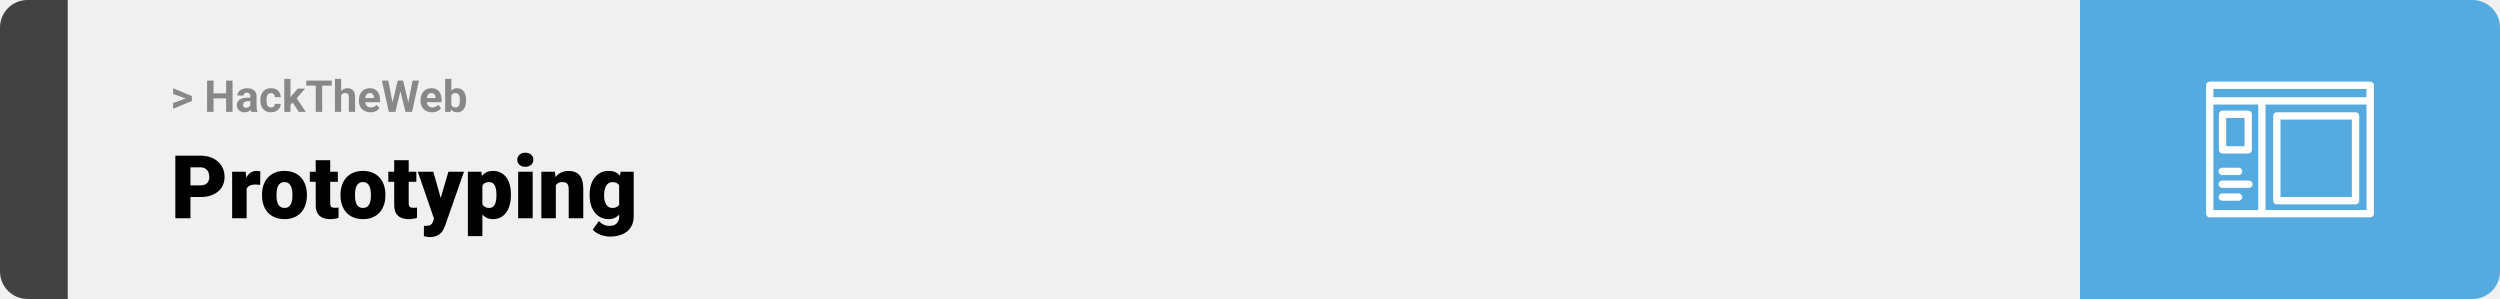
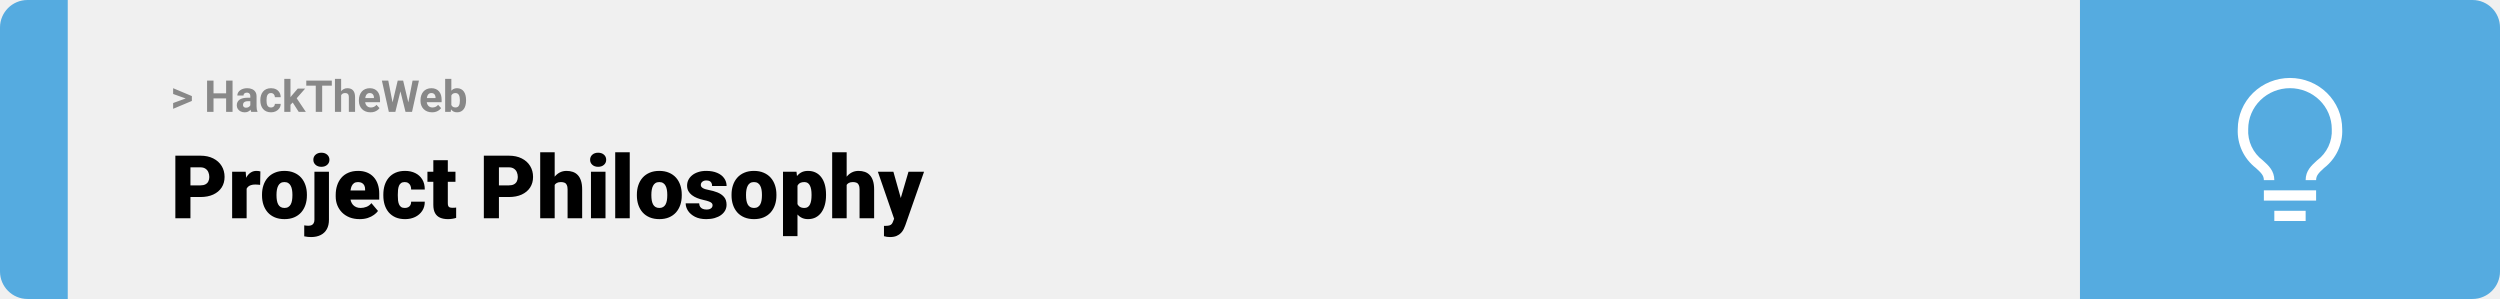
<svg xmlns="http://www.w3.org/2000/svg" width="1363" height="163" viewBox="0 0 1363 163" fill="none">
-   <path d="M0 15C0 6.716 6.716 0 15 0H37V163H15C6.716 163 0 156.284 0 148V15Z" fill="#424242" />
+   <path d="M0 15C0 6.716 6.716 0 15 0H37V163H15C6.716 163 0 156.284 0 148V15Z" fill="#55ABE0" />
  <rect width="1097" height="163" transform="translate(37)" fill="#F0F0F0" />
  <path d="M101.906 53.922L94.394 51.238V48.086L104.602 52.375V54.637L101.906 53.922ZM94.394 56.172L101.918 53.43L104.602 52.785V55.035L94.394 59.324V56.172ZM124.277 50.887V53.629H115.371V50.887H124.277ZM116.414 43.938V61H112.898V43.938H116.414ZM126.785 43.938V61H123.281V43.938H126.785ZM136.477 58.141V52.492C136.477 52.086 136.41 51.738 136.277 51.449C136.145 51.152 135.938 50.922 135.656 50.758C135.383 50.594 135.027 50.512 134.59 50.512C134.215 50.512 133.891 50.578 133.617 50.711C133.344 50.836 133.133 51.02 132.984 51.262C132.836 51.496 132.762 51.773 132.762 52.094H129.387C129.387 51.555 129.512 51.043 129.762 50.559C130.012 50.074 130.375 49.648 130.852 49.281C131.328 48.906 131.895 48.613 132.551 48.402C133.215 48.191 133.957 48.086 134.777 48.086C135.762 48.086 136.637 48.25 137.402 48.578C138.168 48.906 138.77 49.398 139.207 50.055C139.652 50.711 139.875 51.531 139.875 52.516V57.941C139.875 58.637 139.918 59.207 140.004 59.652C140.09 60.09 140.215 60.473 140.379 60.801V61H136.969C136.805 60.656 136.68 60.227 136.594 59.711C136.516 59.188 136.477 58.664 136.477 58.141ZM136.922 53.277L136.945 55.188H135.059C134.613 55.188 134.227 55.238 133.898 55.34C133.57 55.441 133.301 55.586 133.09 55.773C132.879 55.953 132.723 56.164 132.621 56.406C132.527 56.648 132.48 56.914 132.48 57.203C132.48 57.492 132.547 57.754 132.68 57.988C132.812 58.215 133.004 58.395 133.254 58.527C133.504 58.652 133.797 58.715 134.133 58.715C134.641 58.715 135.082 58.613 135.457 58.41C135.832 58.207 136.121 57.957 136.324 57.66C136.535 57.363 136.645 57.082 136.652 56.816L137.543 58.246C137.418 58.566 137.246 58.898 137.027 59.242C136.816 59.586 136.547 59.91 136.219 60.215C135.891 60.512 135.496 60.758 135.035 60.953C134.574 61.141 134.027 61.234 133.395 61.234C132.59 61.234 131.859 61.074 131.203 60.754C130.555 60.426 130.039 59.977 129.656 59.406C129.281 58.828 129.094 58.172 129.094 57.438C129.094 56.773 129.219 56.184 129.469 55.668C129.719 55.152 130.086 54.719 130.57 54.367C131.062 54.008 131.676 53.738 132.41 53.559C133.145 53.371 133.996 53.277 134.965 53.277H136.922ZM147.715 58.598C148.129 58.598 148.496 58.52 148.816 58.363C149.137 58.199 149.387 57.973 149.566 57.684C149.754 57.387 149.852 57.039 149.859 56.641H153.035C153.027 57.531 152.789 58.324 152.32 59.02C151.852 59.707 151.223 60.25 150.434 60.648C149.645 61.039 148.762 61.234 147.785 61.234C146.801 61.234 145.941 61.07 145.207 60.742C144.48 60.414 143.875 59.961 143.391 59.383C142.906 58.797 142.543 58.117 142.301 57.344C142.059 56.562 141.938 55.727 141.938 54.836V54.496C141.938 53.598 142.059 52.762 142.301 51.988C142.543 51.207 142.906 50.527 143.391 49.949C143.875 49.363 144.48 48.906 145.207 48.578C145.934 48.25 146.785 48.086 147.762 48.086C148.801 48.086 149.711 48.285 150.492 48.684C151.281 49.082 151.898 49.652 152.344 50.395C152.797 51.129 153.027 52 153.035 53.008H149.859C149.852 52.586 149.762 52.203 149.59 51.859C149.426 51.516 149.184 51.242 148.863 51.039C148.551 50.828 148.164 50.723 147.703 50.723C147.211 50.723 146.809 50.828 146.496 51.039C146.184 51.242 145.941 51.523 145.77 51.883C145.598 52.234 145.477 52.637 145.406 53.09C145.344 53.535 145.312 54.004 145.312 54.496V54.836C145.312 55.328 145.344 55.801 145.406 56.254C145.469 56.707 145.586 57.109 145.758 57.461C145.938 57.812 146.184 58.09 146.496 58.293C146.809 58.496 147.215 58.598 147.715 58.598ZM158.367 42.988V61H154.992V42.988H158.367ZM166.359 48.32L160.852 54.602L157.898 57.59L156.668 55.152L159.012 52.176L162.305 48.32H166.359ZM162.855 61L159.105 55.141L161.438 53.102L166.746 61H162.855ZM175.652 43.938V61H172.148V43.938H175.652ZM180.902 43.938V46.691H166.98V43.938H180.902ZM185.988 43V61H182.613V43H185.988ZM185.508 54.215H184.582C184.59 53.332 184.707 52.52 184.934 51.777C185.16 51.027 185.484 50.379 185.906 49.832C186.328 49.277 186.832 48.848 187.418 48.543C188.012 48.238 188.668 48.086 189.387 48.086C190.012 48.086 190.578 48.176 191.086 48.355C191.602 48.527 192.043 48.809 192.41 49.199C192.785 49.582 193.074 50.086 193.277 50.711C193.48 51.336 193.582 52.094 193.582 52.984V61H190.184V52.961C190.184 52.398 190.102 51.957 189.938 51.637C189.781 51.309 189.551 51.078 189.246 50.945C188.949 50.805 188.582 50.734 188.145 50.734C187.66 50.734 187.246 50.824 186.902 51.004C186.566 51.184 186.297 51.434 186.094 51.754C185.891 52.066 185.742 52.434 185.648 52.855C185.555 53.277 185.508 53.73 185.508 54.215ZM201.984 61.234C201 61.234 200.117 61.078 199.336 60.766C198.555 60.445 197.891 60.004 197.344 59.441C196.805 58.879 196.391 58.227 196.102 57.484C195.812 56.734 195.668 55.938 195.668 55.094V54.625C195.668 53.664 195.805 52.785 196.078 51.988C196.352 51.191 196.742 50.5 197.25 49.914C197.766 49.328 198.391 48.879 199.125 48.566C199.859 48.246 200.688 48.086 201.609 48.086C202.508 48.086 203.305 48.234 204 48.531C204.695 48.828 205.277 49.25 205.746 49.797C206.223 50.344 206.582 51 206.824 51.766C207.066 52.523 207.188 53.367 207.188 54.297V55.703H197.109V53.453H203.871V53.195C203.871 52.727 203.785 52.309 203.613 51.941C203.449 51.566 203.199 51.27 202.863 51.051C202.527 50.832 202.098 50.723 201.574 50.723C201.129 50.723 200.746 50.82 200.426 51.016C200.105 51.211 199.844 51.484 199.641 51.836C199.445 52.188 199.297 52.602 199.195 53.078C199.102 53.547 199.055 54.062 199.055 54.625V55.094C199.055 55.602 199.125 56.07 199.266 56.5C199.414 56.93 199.621 57.301 199.887 57.613C200.16 57.926 200.488 58.168 200.871 58.34C201.262 58.512 201.703 58.598 202.195 58.598C202.805 58.598 203.371 58.48 203.895 58.246C204.426 58.004 204.883 57.641 205.266 57.156L206.906 58.938C206.641 59.32 206.277 59.688 205.816 60.039C205.363 60.391 204.816 60.68 204.176 60.906C203.535 61.125 202.805 61.234 201.984 61.234ZM213.434 58.293L216.832 43.938H218.73L219.164 46.328L215.543 61H213.504L213.434 58.293ZM211.688 43.938L214.5 58.293L214.266 61H211.992L208.207 43.938H211.688ZM222.152 58.234L224.93 43.938H228.41L224.637 61H222.363L222.152 58.234ZM219.797 43.938L223.219 58.352L223.125 61H221.086L217.441 46.316L217.91 43.938H219.797ZM235.57 61.234C234.586 61.234 233.703 61.078 232.922 60.766C232.141 60.445 231.477 60.004 230.93 59.441C230.391 58.879 229.977 58.227 229.688 57.484C229.398 56.734 229.254 55.938 229.254 55.094V54.625C229.254 53.664 229.391 52.785 229.664 51.988C229.938 51.191 230.328 50.5 230.836 49.914C231.352 49.328 231.977 48.879 232.711 48.566C233.445 48.246 234.273 48.086 235.195 48.086C236.094 48.086 236.891 48.234 237.586 48.531C238.281 48.828 238.863 49.25 239.332 49.797C239.809 50.344 240.168 51 240.41 51.766C240.652 52.523 240.773 53.367 240.773 54.297V55.703H230.695V53.453H237.457V53.195C237.457 52.727 237.371 52.309 237.199 51.941C237.035 51.566 236.785 51.27 236.449 51.051C236.113 50.832 235.684 50.723 235.16 50.723C234.715 50.723 234.332 50.82 234.012 51.016C233.691 51.211 233.43 51.484 233.227 51.836C233.031 52.188 232.883 52.602 232.781 53.078C232.688 53.547 232.641 54.062 232.641 54.625V55.094C232.641 55.602 232.711 56.07 232.852 56.5C233 56.93 233.207 57.301 233.473 57.613C233.746 57.926 234.074 58.168 234.457 58.34C234.848 58.512 235.289 58.598 235.781 58.598C236.391 58.598 236.957 58.48 237.48 58.246C238.012 58.004 238.469 57.641 238.852 57.156L240.492 58.938C240.227 59.32 239.863 59.688 239.402 60.039C238.949 60.391 238.402 60.68 237.762 60.906C237.121 61.125 236.391 61.234 235.57 61.234ZM242.695 43H246.07V58.094L245.73 61H242.695V43ZM254.098 54.531V54.777C254.098 55.723 253.996 56.59 253.793 57.379C253.598 58.168 253.293 58.852 252.879 59.43C252.465 60 251.949 60.445 251.332 60.766C250.723 61.078 250.004 61.234 249.176 61.234C248.402 61.234 247.73 61.078 247.16 60.766C246.598 60.453 246.125 60.012 245.742 59.441C245.359 58.871 245.051 58.203 244.816 57.438C244.582 56.672 244.406 55.836 244.289 54.93V54.391C244.406 53.484 244.582 52.648 244.816 51.883C245.051 51.117 245.359 50.449 245.742 49.879C246.125 49.309 246.598 48.867 247.16 48.555C247.723 48.242 248.387 48.086 249.152 48.086C249.988 48.086 250.715 48.246 251.332 48.566C251.957 48.879 252.473 49.324 252.879 49.902C253.293 50.473 253.598 51.152 253.793 51.941C253.996 52.723 254.098 53.586 254.098 54.531ZM250.723 54.777V54.531C250.723 54.016 250.684 53.531 250.605 53.078C250.535 52.617 250.41 52.215 250.23 51.871C250.051 51.52 249.805 51.242 249.492 51.039C249.188 50.836 248.793 50.734 248.309 50.734C247.848 50.734 247.457 50.812 247.137 50.969C246.816 51.125 246.551 51.344 246.34 51.625C246.137 51.906 245.984 52.242 245.883 52.633C245.781 53.016 245.719 53.438 245.695 53.898V55.434C245.719 56.051 245.82 56.598 246 57.074C246.188 57.543 246.469 57.914 246.844 58.188C247.227 58.453 247.723 58.586 248.332 58.586C248.809 58.586 249.203 58.492 249.516 58.305C249.828 58.117 250.07 57.852 250.242 57.508C250.422 57.164 250.547 56.762 250.617 56.301C250.688 55.832 250.723 55.324 250.723 54.777Z" fill="#888888" />
-   <path d="M109.219 107.422H100.734V101.07H109.219C110.375 101.07 111.312 100.875 112.031 100.484C112.75 100.094 113.273 99.555 113.602 98.867C113.945 98.164 114.117 97.375 114.117 96.5C114.117 95.562 113.945 94.695 113.602 93.898C113.273 93.102 112.75 92.461 112.031 91.977C111.312 91.477 110.375 91.227 109.219 91.227H103.828V119H95.602V84.875H109.219C111.953 84.875 114.305 85.375 116.273 86.375C118.258 87.375 119.781 88.75 120.844 90.5C121.906 92.234 122.438 94.219 122.438 96.453C122.438 98.656 121.906 100.578 120.844 102.219C119.781 103.859 118.258 105.141 116.273 106.062C114.305 106.969 111.953 107.422 109.219 107.422ZM134.461 99.922V119H126.562V93.641H133.945L134.461 99.922ZM141.961 93.453L141.82 100.789C141.508 100.758 141.086 100.719 140.555 100.672C140.023 100.625 139.578 100.602 139.219 100.602C138.297 100.602 137.5 100.711 136.828 100.93C136.172 101.133 135.625 101.445 135.188 101.867C134.766 102.273 134.453 102.789 134.25 103.414C134.062 104.039 133.977 104.766 133.992 105.594L132.562 104.656C132.562 102.953 132.727 101.406 133.055 100.016C133.398 98.609 133.883 97.398 134.508 96.383C135.133 95.352 135.891 94.562 136.781 94.016C137.672 93.453 138.672 93.172 139.781 93.172C140.172 93.172 140.555 93.195 140.93 93.242C141.32 93.289 141.664 93.359 141.961 93.453ZM142.852 106.578V106.086C142.852 104.227 143.117 102.516 143.648 100.953C144.18 99.375 144.961 98.008 145.992 96.852C147.023 95.695 148.297 94.797 149.812 94.156C151.328 93.5 153.078 93.172 155.062 93.172C157.062 93.172 158.82 93.5 160.336 94.156C161.867 94.797 163.148 95.695 164.18 96.852C165.211 98.008 165.992 99.375 166.523 100.953C167.055 102.516 167.32 104.227 167.32 106.086V106.578C167.32 108.422 167.055 110.133 166.523 111.711C165.992 113.273 165.211 114.641 164.18 115.812C163.148 116.969 161.875 117.867 160.359 118.508C158.844 119.148 157.094 119.469 155.109 119.469C153.125 119.469 151.367 119.148 149.836 118.508C148.305 117.867 147.023 116.969 145.992 115.812C144.961 114.641 144.18 113.273 143.648 111.711C143.117 110.133 142.852 108.422 142.852 106.578ZM150.75 106.086V106.578C150.75 107.531 150.82 108.422 150.961 109.25C151.102 110.078 151.336 110.805 151.664 111.43C151.992 112.039 152.438 112.516 153 112.859C153.562 113.203 154.266 113.375 155.109 113.375C155.938 113.375 156.625 113.203 157.172 112.859C157.734 112.516 158.18 112.039 158.508 111.43C158.836 110.805 159.07 110.078 159.211 109.25C159.352 108.422 159.422 107.531 159.422 106.578V106.086C159.422 105.164 159.352 104.297 159.211 103.484C159.07 102.656 158.836 101.93 158.508 101.305C158.18 100.664 157.734 100.164 157.172 99.805C156.609 99.445 155.906 99.266 155.062 99.266C154.234 99.266 153.539 99.445 152.977 99.805C152.43 100.164 151.992 100.664 151.664 101.305C151.336 101.93 151.102 102.656 150.961 103.484C150.82 104.297 150.75 105.164 150.75 106.086ZM184.195 93.641V99.125H168.914V93.641H184.195ZM172.125 87.336H180.023V110.727C180.023 111.398 180.102 111.922 180.258 112.297C180.414 112.656 180.68 112.914 181.055 113.07C181.445 113.211 181.961 113.281 182.602 113.281C183.055 113.281 183.43 113.273 183.727 113.258C184.023 113.227 184.305 113.188 184.57 113.141V118.789C183.898 119.008 183.195 119.172 182.461 119.281C181.727 119.406 180.945 119.469 180.117 119.469C178.43 119.469 176.984 119.203 175.781 118.672C174.594 118.141 173.688 117.305 173.062 116.164C172.438 115.023 172.125 113.539 172.125 111.711V87.336ZM185.648 106.578V106.086C185.648 104.227 185.914 102.516 186.445 100.953C186.977 99.375 187.758 98.008 188.789 96.852C189.82 95.695 191.094 94.797 192.609 94.156C194.125 93.5 195.875 93.172 197.859 93.172C199.859 93.172 201.617 93.5 203.133 94.156C204.664 94.797 205.945 95.695 206.977 96.852C208.008 98.008 208.789 99.375 209.32 100.953C209.852 102.516 210.117 104.227 210.117 106.086V106.578C210.117 108.422 209.852 110.133 209.32 111.711C208.789 113.273 208.008 114.641 206.977 115.812C205.945 116.969 204.672 117.867 203.156 118.508C201.641 119.148 199.891 119.469 197.906 119.469C195.922 119.469 194.164 119.148 192.633 118.508C191.102 117.867 189.82 116.969 188.789 115.812C187.758 114.641 186.977 113.273 186.445 111.711C185.914 110.133 185.648 108.422 185.648 106.578ZM193.547 106.086V106.578C193.547 107.531 193.617 108.422 193.758 109.25C193.898 110.078 194.133 110.805 194.461 111.43C194.789 112.039 195.234 112.516 195.797 112.859C196.359 113.203 197.062 113.375 197.906 113.375C198.734 113.375 199.422 113.203 199.969 112.859C200.531 112.516 200.977 112.039 201.305 111.43C201.633 110.805 201.867 110.078 202.008 109.25C202.148 108.422 202.219 107.531 202.219 106.578V106.086C202.219 105.164 202.148 104.297 202.008 103.484C201.867 102.656 201.633 101.93 201.305 101.305C200.977 100.664 200.531 100.164 199.969 99.805C199.406 99.445 198.703 99.266 197.859 99.266C197.031 99.266 196.336 99.445 195.773 99.805C195.227 100.164 194.789 100.664 194.461 101.305C194.133 101.93 193.898 102.656 193.758 103.484C193.617 104.297 193.547 105.164 193.547 106.086ZM226.992 93.641V99.125H211.711V93.641H226.992ZM214.922 87.336H222.82V110.727C222.82 111.398 222.898 111.922 223.055 112.297C223.211 112.656 223.477 112.914 223.852 113.07C224.242 113.211 224.758 113.281 225.398 113.281C225.852 113.281 226.227 113.273 226.523 113.258C226.82 113.227 227.102 113.188 227.367 113.141V118.789C226.695 119.008 225.992 119.172 225.258 119.281C224.523 119.406 223.742 119.469 222.914 119.469C221.227 119.469 219.781 119.203 218.578 118.672C217.391 118.141 216.484 117.305 215.859 116.164C215.234 115.023 214.922 113.539 214.922 111.711V87.336ZM237.914 116.023L244.477 93.641H252.961L242.766 122.773C242.547 123.414 242.258 124.102 241.898 124.836C241.539 125.586 241.047 126.297 240.422 126.969C239.797 127.641 238.992 128.188 238.008 128.609C237.039 129.031 235.836 129.242 234.398 129.242C233.633 129.242 233.07 129.203 232.711 129.125C232.367 129.062 231.836 128.945 231.117 128.773V123.125C231.32 123.125 231.492 123.125 231.633 123.125C231.789 123.125 231.961 123.125 232.148 123.125C232.992 123.125 233.664 123.039 234.164 122.867C234.68 122.695 235.07 122.445 235.336 122.117C235.617 121.789 235.836 121.391 235.992 120.922L237.914 116.023ZM236.25 93.641L241.242 111.383L242.109 119.75H236.812L227.789 93.641H236.25ZM262.992 98.516V128.75H255.094V93.641H262.453L262.992 98.516ZM278.555 106.016V106.508C278.555 108.352 278.344 110.062 277.922 111.641C277.5 113.219 276.875 114.594 276.047 115.766C275.219 116.938 274.188 117.852 272.953 118.508C271.734 119.148 270.32 119.469 268.711 119.469C267.195 119.469 265.891 119.133 264.797 118.461C263.703 117.789 262.789 116.859 262.055 115.672C261.32 114.484 260.727 113.125 260.273 111.594C259.82 110.062 259.461 108.445 259.195 106.742V106.109C259.461 104.281 259.82 102.586 260.273 101.023C260.727 99.445 261.32 98.07 262.055 96.898C262.789 95.727 263.695 94.812 264.773 94.156C265.867 93.5 267.172 93.172 268.688 93.172C270.297 93.172 271.711 93.477 272.93 94.086C274.164 94.695 275.195 95.57 276.023 96.711C276.867 97.836 277.5 99.188 277.922 100.766C278.344 102.344 278.555 104.094 278.555 106.016ZM270.656 106.508V106.016C270.656 105.031 270.586 104.133 270.445 103.32C270.305 102.492 270.078 101.773 269.766 101.164C269.469 100.555 269.07 100.086 268.57 99.758C268.07 99.43 267.453 99.266 266.719 99.266C265.875 99.266 265.164 99.398 264.586 99.664C264.023 99.914 263.57 100.305 263.227 100.836C262.898 101.352 262.664 102 262.523 102.781C262.398 103.547 262.344 104.445 262.359 105.477V107.398C262.328 108.586 262.445 109.633 262.711 110.539C262.977 111.43 263.438 112.125 264.094 112.625C264.75 113.125 265.641 113.375 266.766 113.375C267.516 113.375 268.141 113.203 268.641 112.859C269.141 112.5 269.539 112.008 269.836 111.383C270.133 110.742 270.344 110.008 270.469 109.18C270.594 108.352 270.656 107.461 270.656 106.508ZM290.414 93.641V119H282.492V93.641H290.414ZM282.023 87.102C282.023 85.977 282.43 85.055 283.242 84.336C284.055 83.617 285.109 83.258 286.406 83.258C287.703 83.258 288.758 83.617 289.57 84.336C290.383 85.055 290.789 85.977 290.789 87.102C290.789 88.227 290.383 89.148 289.57 89.867C288.758 90.586 287.703 90.945 286.406 90.945C285.109 90.945 284.055 90.586 283.242 89.867C282.43 89.148 282.023 88.227 282.023 87.102ZM303.047 99.055V119H295.148V93.641H302.555L303.047 99.055ZM302.109 105.453L300.258 105.5C300.258 103.562 300.492 101.836 300.961 100.32C301.43 98.789 302.094 97.492 302.953 96.43C303.812 95.367 304.836 94.562 306.023 94.016C307.227 93.453 308.562 93.172 310.031 93.172C311.203 93.172 312.273 93.344 313.242 93.688C314.227 94.031 315.07 94.586 315.773 95.352C316.492 96.117 317.039 97.133 317.414 98.398C317.805 99.648 318 101.195 318 103.039V119H310.055V103.016C310.055 102 309.914 101.227 309.633 100.695C309.352 100.148 308.945 99.773 308.414 99.57C307.883 99.367 307.234 99.266 306.469 99.266C305.656 99.266 304.969 99.422 304.406 99.734C303.844 100.047 303.391 100.484 303.047 101.047C302.719 101.594 302.477 102.242 302.32 102.992C302.18 103.742 302.109 104.562 302.109 105.453ZM338.32 93.641H345.492V118.016C345.492 120.359 344.953 122.344 343.875 123.969C342.797 125.609 341.289 126.852 339.352 127.695C337.43 128.555 335.18 128.984 332.602 128.984C331.461 128.984 330.297 128.836 329.109 128.539C327.922 128.258 326.812 127.836 325.781 127.273C324.75 126.711 323.883 126.016 323.18 125.188L326.484 120.547C327.125 121.266 327.93 121.875 328.898 122.375C329.867 122.891 331.008 123.148 332.32 123.148C333.461 123.148 334.414 122.945 335.18 122.539C335.961 122.133 336.555 121.539 336.961 120.758C337.367 119.992 337.57 119.062 337.57 117.969V99.641L338.32 93.641ZM321.469 106.625V106.133C321.469 104.211 321.703 102.461 322.172 100.883C322.656 99.289 323.344 97.922 324.234 96.781C325.141 95.625 326.234 94.734 327.516 94.109C328.797 93.484 330.242 93.172 331.852 93.172C333.586 93.172 335.008 93.508 336.117 94.18C337.242 94.836 338.141 95.758 338.812 96.945C339.5 98.133 340.031 99.523 340.406 101.117C340.797 102.695 341.125 104.398 341.391 106.227V106.812C341.125 108.531 340.758 110.156 340.289 111.688C339.836 113.203 339.242 114.547 338.508 115.719C337.773 116.891 336.852 117.812 335.742 118.484C334.648 119.141 333.336 119.469 331.805 119.469C330.211 119.469 328.773 119.148 327.492 118.508C326.227 117.867 325.141 116.969 324.234 115.812C323.344 114.656 322.656 113.297 322.172 111.734C321.703 110.172 321.469 108.469 321.469 106.625ZM329.367 106.133V106.625C329.367 107.578 329.453 108.461 329.625 109.273C329.812 110.086 330.094 110.805 330.469 111.43C330.844 112.039 331.305 112.516 331.852 112.859C332.414 113.203 333.07 113.375 333.82 113.375C334.961 113.375 335.883 113.133 336.586 112.648C337.289 112.164 337.797 111.477 338.109 110.586C338.422 109.695 338.555 108.648 338.508 107.445V105.594C338.539 104.562 338.469 103.656 338.297 102.875C338.125 102.078 337.852 101.414 337.477 100.883C337.117 100.352 336.633 99.953 336.023 99.688C335.43 99.406 334.711 99.266 333.867 99.266C333.133 99.266 332.484 99.438 331.922 99.781C331.359 100.125 330.891 100.609 330.516 101.234C330.141 101.844 329.852 102.57 329.648 103.414C329.461 104.242 329.367 105.148 329.367 106.133Z" fill="black" />
+   <path d="M109.219 107.422H100.734V101.07H109.219C110.375 101.07 111.312 100.875 112.031 100.484C112.75 100.094 113.273 99.555 113.602 98.867C113.945 98.164 114.117 97.375 114.117 96.5C114.117 95.562 113.945 94.695 113.602 93.898C113.273 93.102 112.75 92.461 112.031 91.977C111.312 91.477 110.375 91.227 109.219 91.227H103.828V119H95.602V84.875H109.219C111.953 84.875 114.305 85.375 116.273 86.375C118.258 87.375 119.781 88.75 120.844 90.5C121.906 92.234 122.438 94.219 122.438 96.453C122.438 98.656 121.906 100.578 120.844 102.219C119.781 103.859 118.258 105.141 116.273 106.062C114.305 106.969 111.953 107.422 109.219 107.422ZM134.461 99.922V119H126.562V93.641H133.945L134.461 99.922ZM141.961 93.453L141.82 100.789C141.508 100.758 141.086 100.719 140.555 100.672C140.023 100.625 139.578 100.602 139.219 100.602C138.297 100.602 137.5 100.711 136.828 100.93C136.172 101.133 135.625 101.445 135.188 101.867C134.766 102.273 134.453 102.789 134.25 103.414C134.062 104.039 133.977 104.766 133.992 105.594L132.562 104.656C132.562 102.953 132.727 101.406 133.055 100.016C133.398 98.609 133.883 97.398 134.508 96.383C135.133 95.352 135.891 94.562 136.781 94.016C137.672 93.453 138.672 93.172 139.781 93.172C140.172 93.172 140.555 93.195 140.93 93.242C141.32 93.289 141.664 93.359 141.961 93.453ZM142.852 106.578V106.086C142.852 104.227 143.117 102.516 143.648 100.953C144.18 99.375 144.961 98.008 145.992 96.852C147.023 95.695 148.297 94.797 149.812 94.156C151.328 93.5 153.078 93.172 155.062 93.172C157.062 93.172 158.82 93.5 160.336 94.156C161.867 94.797 163.148 95.695 164.18 96.852C165.211 98.008 165.992 99.375 166.523 100.953C167.055 102.516 167.32 104.227 167.32 106.086V106.578C167.32 108.422 167.055 110.133 166.523 111.711C165.992 113.273 165.211 114.641 164.18 115.812C163.148 116.969 161.875 117.867 160.359 118.508C158.844 119.148 157.094 119.469 155.109 119.469C153.125 119.469 151.367 119.148 149.836 118.508C148.305 117.867 147.023 116.969 145.992 115.812C144.961 114.641 144.18 113.273 143.648 111.711C143.117 110.133 142.852 108.422 142.852 106.578ZM150.75 106.086V106.578C150.75 107.531 150.82 108.422 150.961 109.25C151.102 110.078 151.336 110.805 151.664 111.43C151.992 112.039 152.438 112.516 153 112.859C153.562 113.203 154.266 113.375 155.109 113.375C155.938 113.375 156.625 113.203 157.172 112.859C157.734 112.516 158.18 112.039 158.508 111.43C158.836 110.805 159.07 110.078 159.211 109.25C159.352 108.422 159.422 107.531 159.422 106.578V106.086C159.422 105.164 159.352 104.297 159.211 103.484C159.07 102.656 158.836 101.93 158.508 101.305C158.18 100.664 157.734 100.164 157.172 99.805C156.609 99.445 155.906 99.266 155.062 99.266C154.234 99.266 153.539 99.445 152.977 99.805C152.43 100.164 151.992 100.664 151.664 101.305C151.336 101.93 151.102 102.656 150.961 103.484C150.82 104.297 150.75 105.164 150.75 106.086ZM171.422 93.641H179.344V119.82C179.344 121.852 178.953 123.562 178.172 124.953C177.391 126.359 176.273 127.422 174.82 128.141C173.367 128.875 171.633 129.242 169.617 129.242C168.945 129.242 168.328 129.211 167.766 129.148C167.188 129.102 166.555 129 165.867 128.844V122.867C166.273 122.93 166.648 122.977 166.992 123.008C167.336 123.055 167.711 123.078 168.117 123.078C168.836 123.078 169.438 122.961 169.922 122.727C170.406 122.492 170.773 122.133 171.023 121.648C171.289 121.164 171.422 120.555 171.422 119.82V93.641ZM170.836 87.102C170.836 85.977 171.242 85.055 172.055 84.336C172.867 83.617 173.922 83.258 175.219 83.258C176.516 83.258 177.57 83.617 178.383 84.336C179.195 85.055 179.602 85.977 179.602 87.102C179.602 88.227 179.195 89.148 178.383 89.867C177.57 90.586 176.516 90.945 175.219 90.945C173.922 90.945 172.867 90.586 172.055 89.867C171.242 89.148 170.836 88.227 170.836 87.102ZM196.102 119.469C194.039 119.469 192.195 119.148 190.57 118.508C188.945 117.852 187.57 116.953 186.445 115.812C185.336 114.672 184.484 113.359 183.891 111.875C183.312 110.391 183.023 108.82 183.023 107.164V106.273C183.023 104.414 183.281 102.695 183.797 101.117C184.312 99.523 185.078 98.133 186.094 96.945C187.109 95.758 188.383 94.836 189.914 94.18C191.445 93.508 193.227 93.172 195.258 93.172C197.055 93.172 198.664 93.461 200.086 94.039C201.508 94.617 202.711 95.445 203.695 96.523C204.695 97.602 205.453 98.906 205.969 100.438C206.5 101.969 206.766 103.688 206.766 105.594V108.805H186.047V103.859H199.055V103.25C199.07 102.406 198.922 101.688 198.609 101.094C198.312 100.5 197.875 100.047 197.297 99.734C196.719 99.422 196.016 99.266 195.188 99.266C194.328 99.266 193.617 99.453 193.055 99.828C192.508 100.203 192.078 100.719 191.766 101.375C191.469 102.016 191.258 102.758 191.133 103.602C191.008 104.445 190.945 105.336 190.945 106.273V107.164C190.945 108.102 191.07 108.953 191.32 109.719C191.586 110.484 191.961 111.141 192.445 111.688C192.945 112.219 193.539 112.633 194.227 112.93C194.93 113.227 195.727 113.375 196.617 113.375C197.695 113.375 198.758 113.172 199.805 112.766C200.852 112.359 201.75 111.688 202.5 110.75L206.086 115.016C205.57 115.75 204.836 116.461 203.883 117.148C202.945 117.836 201.82 118.398 200.508 118.836C199.195 119.258 197.727 119.469 196.102 119.469ZM220.688 113.375C221.422 113.375 222.047 113.242 222.562 112.977C223.094 112.695 223.492 112.305 223.758 111.805C224.039 111.289 224.172 110.672 224.156 109.953H231.586C231.602 111.859 231.133 113.531 230.18 114.969C229.242 116.391 227.961 117.5 226.336 118.297C224.727 119.078 222.906 119.469 220.875 119.469C218.891 119.469 217.156 119.148 215.672 118.508C214.188 117.852 212.945 116.945 211.945 115.789C210.961 114.617 210.219 113.25 209.719 111.688C209.234 110.125 208.992 108.43 208.992 106.602V106.062C208.992 104.234 209.234 102.539 209.719 100.977C210.219 99.398 210.961 98.031 211.945 96.875C212.945 95.703 214.18 94.797 215.648 94.156C217.133 93.5 218.859 93.172 220.828 93.172C222.938 93.172 224.797 93.57 226.406 94.367C228.031 95.164 229.305 96.32 230.227 97.836C231.148 99.352 231.602 101.188 231.586 103.344H224.156C224.172 102.578 224.055 101.891 223.805 101.281C223.555 100.672 223.164 100.188 222.633 99.828C222.117 99.453 221.453 99.266 220.641 99.266C219.828 99.266 219.172 99.445 218.672 99.805C218.172 100.164 217.789 100.664 217.523 101.305C217.273 101.93 217.102 102.648 217.008 103.461C216.93 104.273 216.891 105.141 216.891 106.062V106.602C216.891 107.539 216.93 108.422 217.008 109.25C217.102 110.062 217.281 110.781 217.547 111.406C217.812 112.016 218.195 112.5 218.695 112.859C219.195 113.203 219.859 113.375 220.688 113.375ZM248.32 93.641V99.125H233.039V93.641H248.32ZM236.25 87.336H244.148V110.727C244.148 111.398 244.227 111.922 244.383 112.297C244.539 112.656 244.805 112.914 245.18 113.07C245.57 113.211 246.086 113.281 246.727 113.281C247.18 113.281 247.555 113.273 247.852 113.258C248.148 113.227 248.43 113.188 248.695 113.141V118.789C248.023 119.008 247.32 119.172 246.586 119.281C245.852 119.406 245.07 119.469 244.242 119.469C242.555 119.469 241.109 119.203 239.906 118.672C238.719 118.141 237.812 117.305 237.188 116.164C236.562 115.023 236.25 113.539 236.25 111.711V87.336ZM277.406 107.422H268.922V101.07H277.406C278.562 101.07 279.5 100.875 280.219 100.484C280.938 100.094 281.461 99.555 281.789 98.867C282.133 98.164 282.305 97.375 282.305 96.5C282.305 95.562 282.133 94.695 281.789 93.898C281.461 93.102 280.938 92.461 280.219 91.977C279.5 91.477 278.562 91.227 277.406 91.227H272.016V119H263.789V84.875H277.406C280.141 84.875 282.492 85.375 284.461 86.375C286.445 87.375 287.969 88.75 289.031 90.5C290.094 92.234 290.625 94.219 290.625 96.453C290.625 98.656 290.094 100.578 289.031 102.219C287.969 103.859 286.445 105.141 284.461 106.062C282.492 106.969 280.141 107.422 277.406 107.422ZM302.414 83V119H294.516V83H302.414ZM301.477 105.453L299.625 105.5C299.625 103.719 299.844 102.078 300.281 100.578C300.719 99.078 301.344 97.773 302.156 96.664C302.969 95.555 303.945 94.695 305.086 94.086C306.227 93.477 307.492 93.172 308.883 93.172C310.133 93.172 311.273 93.352 312.305 93.711C313.352 94.07 314.25 94.648 315 95.445C315.766 96.242 316.352 97.281 316.758 98.562C317.18 99.844 317.391 101.406 317.391 103.25V119H309.445V103.203C309.445 102.172 309.297 101.375 309 100.812C308.719 100.234 308.312 99.836 307.781 99.617C307.25 99.383 306.602 99.266 305.836 99.266C304.914 99.266 304.164 99.422 303.586 99.734C303.008 100.047 302.562 100.484 302.25 101.047C301.953 101.594 301.75 102.242 301.641 102.992C301.531 103.742 301.477 104.562 301.477 105.453ZM330.117 93.641V119H322.195V93.641H330.117ZM321.727 87.102C321.727 85.977 322.133 85.055 322.945 84.336C323.758 83.617 324.812 83.258 326.109 83.258C327.406 83.258 328.461 83.617 329.273 84.336C330.086 85.055 330.492 85.977 330.492 87.102C330.492 88.227 330.086 89.148 329.273 89.867C328.461 90.586 327.406 90.945 326.109 90.945C324.812 90.945 323.758 90.586 322.945 89.867C322.133 89.148 321.727 88.227 321.727 87.102ZM343.336 83V119H335.414V83H343.336ZM347.227 106.578V106.086C347.227 104.227 347.492 102.516 348.023 100.953C348.555 99.375 349.336 98.008 350.367 96.852C351.398 95.695 352.672 94.797 354.188 94.156C355.703 93.5 357.453 93.172 359.438 93.172C361.438 93.172 363.195 93.5 364.711 94.156C366.242 94.797 367.523 95.695 368.555 96.852C369.586 98.008 370.367 99.375 370.898 100.953C371.43 102.516 371.695 104.227 371.695 106.086V106.578C371.695 108.422 371.43 110.133 370.898 111.711C370.367 113.273 369.586 114.641 368.555 115.812C367.523 116.969 366.25 117.867 364.734 118.508C363.219 119.148 361.469 119.469 359.484 119.469C357.5 119.469 355.742 119.148 354.211 118.508C352.68 117.867 351.398 116.969 350.367 115.812C349.336 114.641 348.555 113.273 348.023 111.711C347.492 110.133 347.227 108.422 347.227 106.578ZM355.125 106.086V106.578C355.125 107.531 355.195 108.422 355.336 109.25C355.477 110.078 355.711 110.805 356.039 111.43C356.367 112.039 356.812 112.516 357.375 112.859C357.938 113.203 358.641 113.375 359.484 113.375C360.312 113.375 361 113.203 361.547 112.859C362.109 112.516 362.555 112.039 362.883 111.43C363.211 110.805 363.445 110.078 363.586 109.25C363.727 108.422 363.797 107.531 363.797 106.578V106.086C363.797 105.164 363.727 104.297 363.586 103.484C363.445 102.656 363.211 101.93 362.883 101.305C362.555 100.664 362.109 100.164 361.547 99.805C360.984 99.445 360.281 99.266 359.438 99.266C358.609 99.266 357.914 99.445 357.352 99.805C356.805 100.164 356.367 100.664 356.039 101.305C355.711 101.93 355.477 102.656 355.336 103.484C355.195 104.297 355.125 105.164 355.125 106.086ZM388.5 111.875C388.5 111.438 388.352 111.062 388.055 110.75C387.773 110.422 387.273 110.125 386.555 109.859C385.836 109.578 384.828 109.297 383.531 109.016C382.297 108.75 381.133 108.398 380.039 107.961C378.961 107.523 378.016 106.992 377.203 106.367C376.391 105.742 375.75 105 375.281 104.141C374.828 103.281 374.602 102.297 374.602 101.188C374.602 100.109 374.828 99.094 375.281 98.141C375.75 97.172 376.43 96.32 377.32 95.586C378.227 94.836 379.328 94.25 380.625 93.828C381.922 93.391 383.398 93.172 385.055 93.172C387.336 93.172 389.305 93.523 390.961 94.227C392.617 94.914 393.891 95.883 394.781 97.133C395.688 98.367 396.141 99.797 396.141 101.422H388.242C388.242 100.781 388.133 100.234 387.914 99.781C387.711 99.328 387.375 98.984 386.906 98.75C386.438 98.5 385.812 98.375 385.031 98.375C384.484 98.375 383.984 98.477 383.531 98.68C383.094 98.883 382.742 99.164 382.477 99.523C382.211 99.883 382.078 100.305 382.078 100.789C382.078 101.133 382.156 101.445 382.312 101.727C382.484 101.992 382.742 102.242 383.086 102.477C383.43 102.695 383.867 102.898 384.398 103.086C384.93 103.258 385.57 103.414 386.32 103.555C388.023 103.867 389.617 104.312 391.102 104.891C392.586 105.469 393.789 106.289 394.711 107.352C395.648 108.414 396.117 109.844 396.117 111.641C396.117 112.766 395.859 113.805 395.344 114.758C394.828 115.695 394.086 116.523 393.117 117.242C392.148 117.945 390.984 118.492 389.625 118.883C388.266 119.273 386.734 119.469 385.031 119.469C382.609 119.469 380.562 119.039 378.891 118.18C377.219 117.305 375.953 116.211 375.094 114.898C374.25 113.57 373.828 112.227 373.828 110.867H381.188C381.219 111.648 381.406 112.289 381.75 112.789C382.109 113.289 382.586 113.656 383.18 113.891C383.773 114.125 384.461 114.242 385.242 114.242C385.961 114.242 386.555 114.141 387.023 113.938C387.508 113.734 387.875 113.461 388.125 113.117C388.375 112.758 388.5 112.344 388.5 111.875ZM398.836 106.578V106.086C398.836 104.227 399.102 102.516 399.633 100.953C400.164 99.375 400.945 98.008 401.977 96.852C403.008 95.695 404.281 94.797 405.797 94.156C407.312 93.5 409.062 93.172 411.047 93.172C413.047 93.172 414.805 93.5 416.32 94.156C417.852 94.797 419.133 95.695 420.164 96.852C421.195 98.008 421.977 99.375 422.508 100.953C423.039 102.516 423.305 104.227 423.305 106.086V106.578C423.305 108.422 423.039 110.133 422.508 111.711C421.977 113.273 421.195 114.641 420.164 115.812C419.133 116.969 417.859 117.867 416.344 118.508C414.828 119.148 413.078 119.469 411.094 119.469C409.109 119.469 407.352 119.148 405.82 118.508C404.289 117.867 403.008 116.969 401.977 115.812C400.945 114.641 400.164 113.273 399.633 111.711C399.102 110.133 398.836 108.422 398.836 106.578ZM406.734 106.086V106.578C406.734 107.531 406.805 108.422 406.945 109.25C407.086 110.078 407.32 110.805 407.648 111.43C407.977 112.039 408.422 112.516 408.984 112.859C409.547 113.203 410.25 113.375 411.094 113.375C411.922 113.375 412.609 113.203 413.156 112.859C413.719 112.516 414.164 112.039 414.492 111.43C414.82 110.805 415.055 110.078 415.195 109.25C415.336 108.422 415.406 107.531 415.406 106.578V106.086C415.406 105.164 415.336 104.297 415.195 103.484C415.055 102.656 414.82 101.93 414.492 101.305C414.164 100.664 413.719 100.164 413.156 99.805C412.594 99.445 411.891 99.266 411.047 99.266C410.219 99.266 409.523 99.445 408.961 99.805C408.414 100.164 407.977 100.664 407.648 101.305C407.32 101.93 407.086 102.656 406.945 103.484C406.805 104.297 406.734 105.164 406.734 106.086ZM434.789 98.516V128.75H426.891V93.641H434.25L434.789 98.516ZM450.352 106.016V106.508C450.352 108.352 450.141 110.062 449.719 111.641C449.297 113.219 448.672 114.594 447.844 115.766C447.016 116.938 445.984 117.852 444.75 118.508C443.531 119.148 442.117 119.469 440.508 119.469C438.992 119.469 437.688 119.133 436.594 118.461C435.5 117.789 434.586 116.859 433.852 115.672C433.117 114.484 432.523 113.125 432.07 111.594C431.617 110.062 431.258 108.445 430.992 106.742V106.109C431.258 104.281 431.617 102.586 432.07 101.023C432.523 99.445 433.117 98.07 433.852 96.898C434.586 95.727 435.492 94.812 436.57 94.156C437.664 93.5 438.969 93.172 440.484 93.172C442.094 93.172 443.508 93.477 444.727 94.086C445.961 94.695 446.992 95.57 447.82 96.711C448.664 97.836 449.297 99.188 449.719 100.766C450.141 102.344 450.352 104.094 450.352 106.016ZM442.453 106.508V106.016C442.453 105.031 442.383 104.133 442.242 103.32C442.102 102.492 441.875 101.773 441.562 101.164C441.266 100.555 440.867 100.086 440.367 99.758C439.867 99.43 439.25 99.266 438.516 99.266C437.672 99.266 436.961 99.398 436.383 99.664C435.82 99.914 435.367 100.305 435.023 100.836C434.695 101.352 434.461 102 434.32 102.781C434.195 103.547 434.141 104.445 434.156 105.477V107.398C434.125 108.586 434.242 109.633 434.508 110.539C434.773 111.43 435.234 112.125 435.891 112.625C436.547 113.125 437.438 113.375 438.562 113.375C439.312 113.375 439.938 113.203 440.438 112.859C440.938 112.5 441.336 112.008 441.633 111.383C441.93 110.742 442.141 110.008 442.266 109.18C442.391 108.352 442.453 107.461 442.453 106.508ZM461.602 83V119H453.703V83H461.602ZM460.664 105.453L458.812 105.5C458.812 103.719 459.031 102.078 459.469 100.578C459.906 99.078 460.531 97.773 461.344 96.664C462.156 95.555 463.133 94.695 464.273 94.086C465.414 93.477 466.68 93.172 468.07 93.172C469.32 93.172 470.461 93.352 471.492 93.711C472.539 94.07 473.438 94.648 474.188 95.445C474.953 96.242 475.539 97.281 475.945 98.562C476.367 99.844 476.578 101.406 476.578 103.25V119H468.633V103.203C468.633 102.172 468.484 101.375 468.188 100.812C467.906 100.234 467.5 99.836 466.969 99.617C466.438 99.383 465.789 99.266 465.023 99.266C464.102 99.266 463.352 99.422 462.773 99.734C462.195 100.047 461.75 100.484 461.438 101.047C461.141 101.594 460.938 102.242 460.828 102.992C460.719 103.742 460.664 104.562 460.664 105.453ZM488.742 116.023L495.305 93.641H503.789L493.594 122.773C493.375 123.414 493.086 124.102 492.727 124.836C492.367 125.586 491.875 126.297 491.25 126.969C490.625 127.641 489.82 128.188 488.836 128.609C487.867 129.031 486.664 129.242 485.227 129.242C484.461 129.242 483.898 129.203 483.539 129.125C483.195 129.062 482.664 128.945 481.945 128.773V123.125C482.148 123.125 482.32 123.125 482.461 123.125C482.617 123.125 482.789 123.125 482.977 123.125C483.82 123.125 484.492 123.039 484.992 122.867C485.508 122.695 485.898 122.445 486.164 122.117C486.445 121.789 486.664 121.391 486.82 120.922L488.742 116.023ZM487.078 93.641L492.07 111.383L492.938 119.75H487.641L478.617 93.641H487.078Z" fill="black" />
  <path d="M1134 0H1348C1356.28 0 1363 6.716 1363 15V148C1363 156.284 1356.28 163 1348 163H1134V0Z" fill="#55ABE0" />
-   <path fill-rule="evenodd" clip-rule="evenodd" d="M1202.75 46.502C1202.75 45.397 1203.65 44.502 1204.75 44.502H1292.25C1293.35 44.502 1294.25 45.397 1294.25 46.502V116.498C1294.25 117.603 1293.35 118.498 1292.25 118.498H1204.75C1203.65 118.498 1202.75 117.603 1202.75 116.498V46.502ZM1206.75 48.502V52.996H1290.25V48.502H1206.75ZM1290.25 56.996H1235.19V114.498H1290.25V56.996ZM1231.19 114.498V56.996H1206.75V114.498H1231.19Z" fill="white" />
-   <path fill-rule="evenodd" clip-rule="evenodd" d="M1209.72 62.302C1209.72 61.198 1210.62 60.302 1211.72 60.302H1225.72C1226.83 60.302 1227.72 61.198 1227.72 62.302V81.697C1227.72 82.802 1226.83 83.697 1225.72 83.697H1211.72C1210.62 83.697 1209.72 82.802 1209.72 81.697V62.302ZM1213.72 64.302V79.697H1223.72V64.302H1213.72ZM1239.33 63.198C1239.33 62.094 1240.22 61.198 1241.33 61.198H1284.25C1285.36 61.198 1286.25 62.094 1286.25 63.198V109.407C1286.25 110.511 1285.36 111.407 1284.25 111.407H1241.33C1240.22 111.407 1239.33 110.511 1239.33 109.407V63.198ZM1243.33 65.198V107.407H1282.25V65.198H1243.33ZM1209.56 93.438C1209.56 92.334 1210.46 91.438 1211.56 91.438H1220.48C1221.59 91.438 1222.48 92.334 1222.48 93.438C1222.48 94.543 1221.59 95.438 1220.48 95.438H1211.56C1210.46 95.438 1209.56 94.543 1209.56 93.438ZM1209.56 100.438C1209.56 99.334 1210.46 98.438 1211.56 98.438H1226.1C1227.21 98.438 1228.1 99.334 1228.1 100.438C1228.1 101.543 1227.21 102.438 1226.1 102.438H1211.56C1210.46 102.438 1209.56 101.543 1209.56 100.438ZM1209.56 107.438C1209.56 106.334 1210.46 105.438 1211.56 105.438H1220.48C1221.59 105.438 1222.48 106.334 1222.48 107.438C1222.48 108.543 1221.59 109.438 1220.48 109.438H1211.56C1210.46 109.438 1209.56 108.543 1209.56 107.438Z" fill="white" />
+   <path d="M1234.26 103.786H1262.74V109.357H1234.26V103.786ZM1239.96 114.929H1257.04V120.5H1239.96V114.929ZM1248.5 42.5C1240.95 42.5 1233.71 45.435 1228.37 50.659C1223.03 55.883 1220.03 62.969 1220.03 70.357C1219.84 74.406 1220.63 78.441 1222.34 82.132C1224.05 85.822 1226.64 89.062 1229.88 91.584C1232.73 94.175 1234.26 95.651 1234.26 98.214H1239.96C1239.96 93.089 1236.8 90.219 1233.72 87.461C1231.06 85.468 1228.94 82.866 1227.55 79.884C1226.15 76.902 1225.53 73.631 1225.72 70.357C1225.72 64.447 1228.12 58.778 1232.39 54.599C1236.67 50.419 1242.46 48.071 1248.5 48.071C1254.54 48.071 1260.33 50.419 1264.61 54.599C1268.88 58.778 1271.28 64.447 1271.28 70.357C1271.47 73.633 1270.84 76.906 1269.44 79.888C1268.04 82.87 1265.92 85.471 1263.25 87.461C1260.2 90.247 1257.04 93.033 1257.04 98.214H1262.74C1262.74 95.651 1264.25 94.175 1267.12 91.556C1270.36 89.038 1272.94 85.803 1274.66 82.118C1276.37 78.432 1277.16 74.401 1276.97 70.357C1276.97 66.699 1276.24 63.077 1274.81 59.697C1273.37 56.317 1271.28 53.246 1268.63 50.659C1265.99 48.072 1262.85 46.02 1259.4 44.62C1255.94 43.221 1252.24 42.5 1248.5 42.5Z" fill="white" />
</svg>
